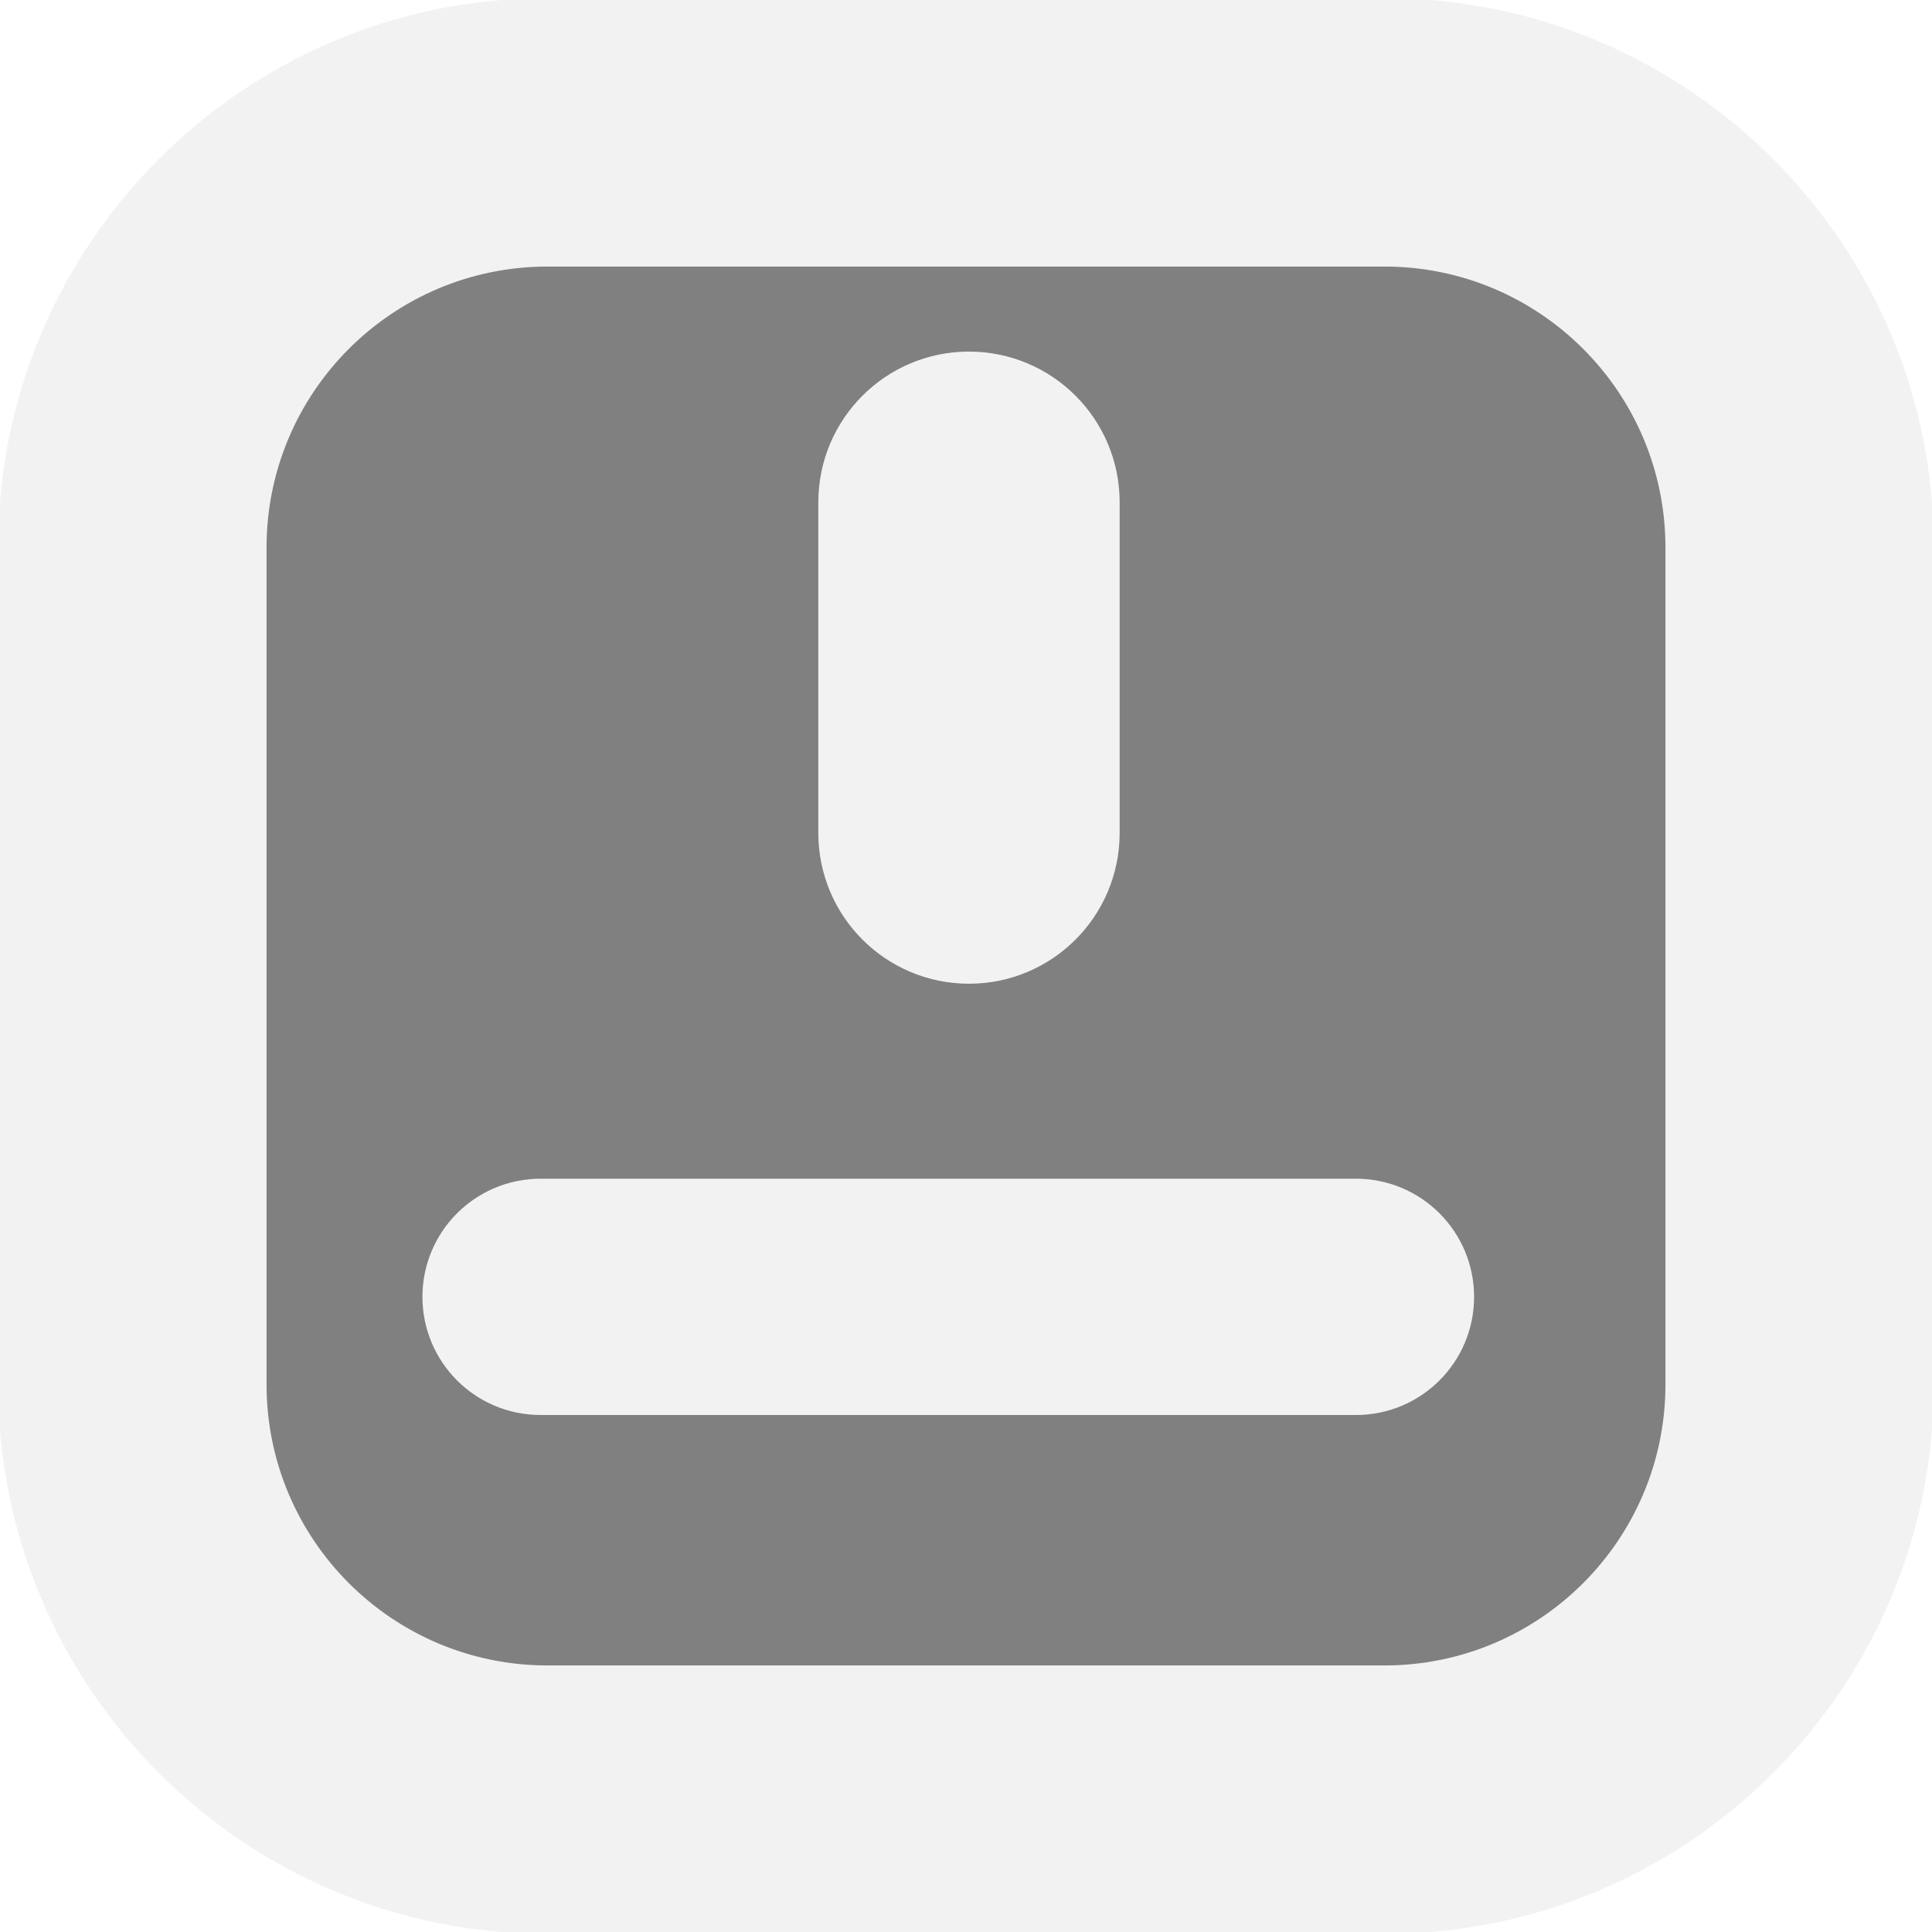
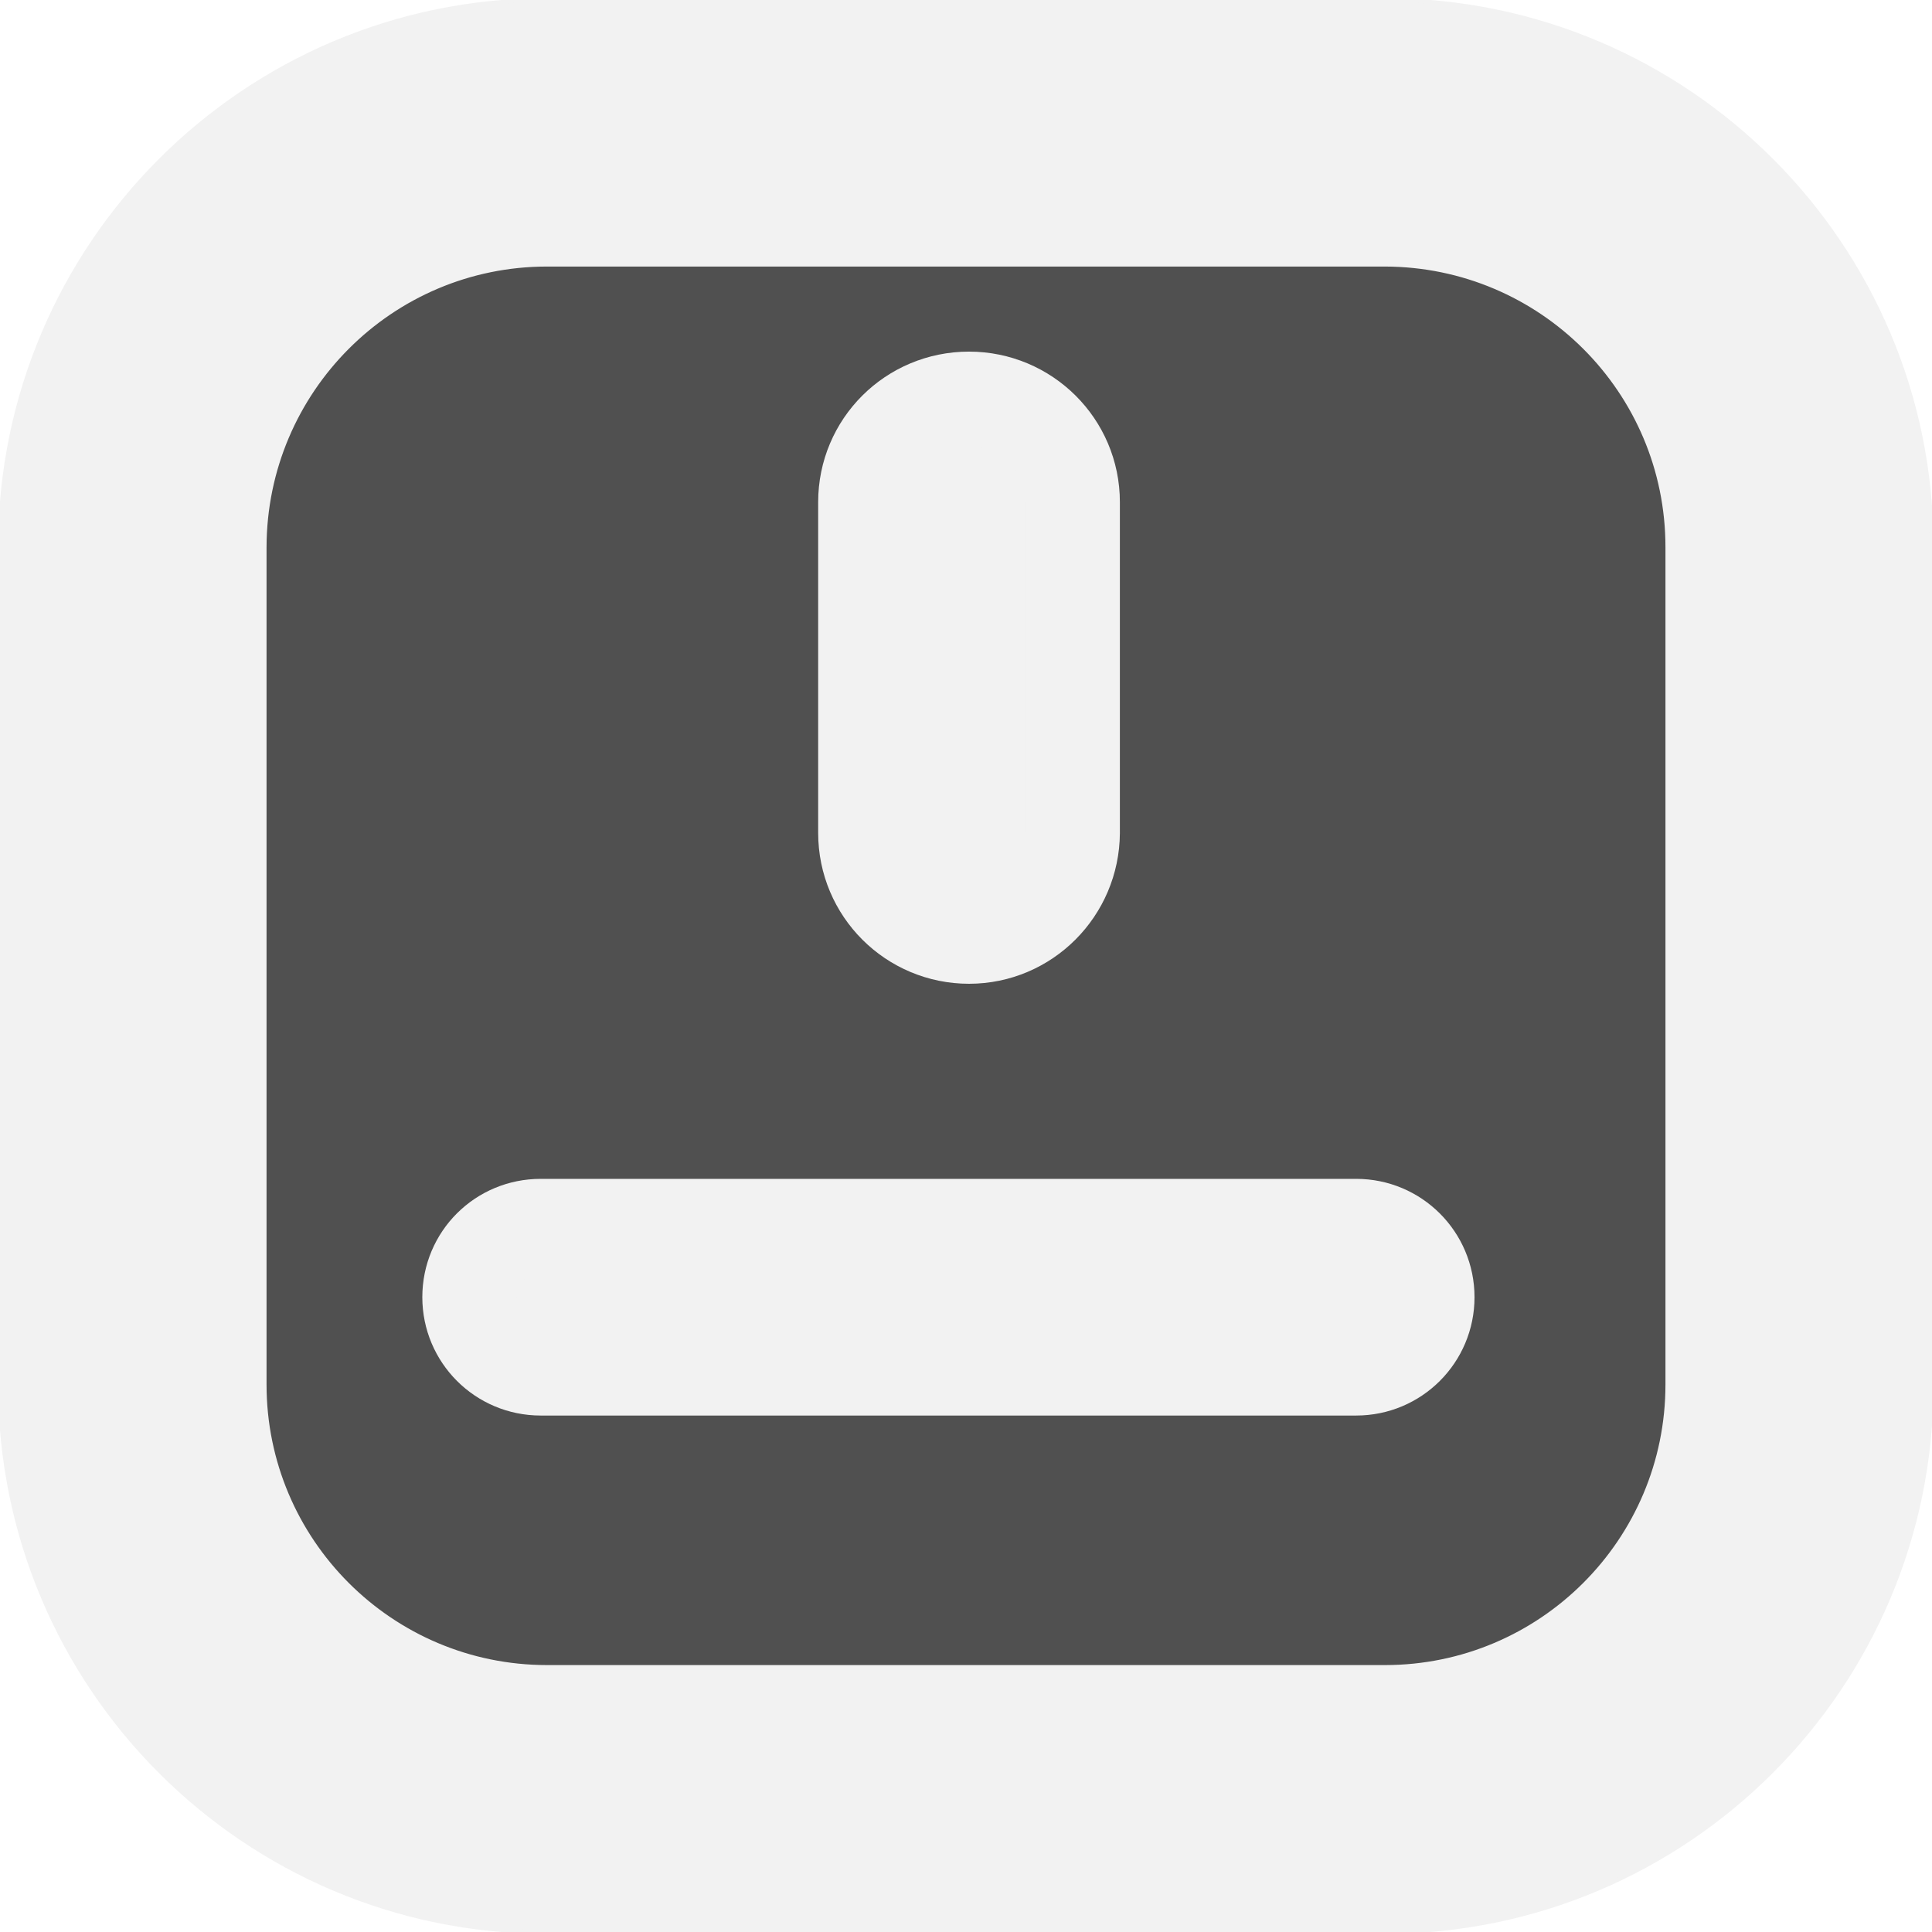
<svg xmlns="http://www.w3.org/2000/svg" version="1.1" id="Слой_1" x="0px" y="0px" viewBox="0 0 511 511" style="enable-background:new 0 0 511 511;" xml:space="preserve">
  <style type="text/css">
- 	.st0{fill:#808080;}
+ 	.st0{fill:#505050;}
	.st1{fill:#F2F2F2;stroke:#F2F2F2;stroke-miterlimit:10;}
	.st2{fill:#F2F2F2;stroke:#F2F2F2;stroke-width:25;stroke-miterlimit:10;}
</style>
-   <path class="st0" d="M144.74,35h221.52C426.87,35,476,84.13,476,144.74v221.52C476,426.87,426.87,476,366.26,476H144.74  C84.13,476,35,426.87,35,366.26V144.74C35,84.13,84.13,35,144.74,35z" />
-   <path class="st1" d="M366.26,70c41.26,0.05,74.69,33.48,74.74,74.74v221.52c-0.05,41.26-33.48,74.69-74.74,74.74H144.74  c-41.26-0.05-74.69-33.48-74.74-74.74V144.74c0.05-41.26,33.48-74.69,74.74-74.74H366.26 M366.26,0H144.74C64.8,0,0,64.8,0,144.74  v221.52C0,446.2,64.8,511,144.74,511h221.52C446.2,511,511,446.2,511,366.26V144.74C511,64.8,446.2,0,366.26,0z" />
-   <path class="st2" d="M256.29,247.69L256.29,247.69c-15.1,0-27.35-12.24-27.35-27.35v-87.5c0-15.1,12.24-27.35,27.35-27.35l0,0  c15.1,0,27.35,12.25,27.35,27.35v87.5C283.63,235.45,271.39,247.69,256.29,247.69z" />
-   <path class="st2" d="M142.98,324.26h215.66c10.36,0,18.75,8.39,18.75,18.75l0,0c0,10.36-8.39,18.75-18.75,18.75H142.98  c-10.36,0-18.75-8.39-18.75-18.75l0,0C124.23,332.65,132.62,324.26,142.98,324.26z" />
+   <path class="st0" d="M144.7,35h221.5C426.9,35,476,84.1,476,144.7v221.5c0,60.6-49.1,109.7-109.7,109.7H144.7  C84.1,476,35,426.9,35,366.3V144.7C35,84.1,84.1,35,144.7,35z" />
+   <path class="st1" d="M366.3,70c41.3,0.1,74.7,33.5,74.7,74.7v221.5c0,41.3-33.5,74.7-74.7,74.7H144.7c-41.3,0-74.7-33.5-74.7-74.7  V144.7c0.1-41.3,33.5-74.7,74.7-74.7L366.3,70 M366.3,0H144.7C64.8,0,0,64.8,0,144.7v221.5C0,446.2,64.8,511,144.7,511h221.5  c79.9,0,144.7-64.8,144.7-144.7V144.7C511,64.8,446.2,0,366.3,0z" />
+   <path class="st2" d="M256.3,247.7L256.3,247.7c-15.1,0-27.4-12.2-27.4-27.4v-87.5c0-15.1,12.2-27.3,27.4-27.3l0,0  c15.1,0,27.4,12.2,27.4,27.3v87.5C283.6,235.4,271.4,247.7,256.3,247.7z" />
+   <path class="st2" d="M143,324.3h215.7c10.4,0,18.8,8.4,18.8,18.8l0,0c0,10.4-8.4,18.8-18.8,18.8H143c-10.4,0-18.8-8.4-18.8-18.8l0,0  C124.2,332.6,132.6,324.3,143,324.3z" />
</svg>
